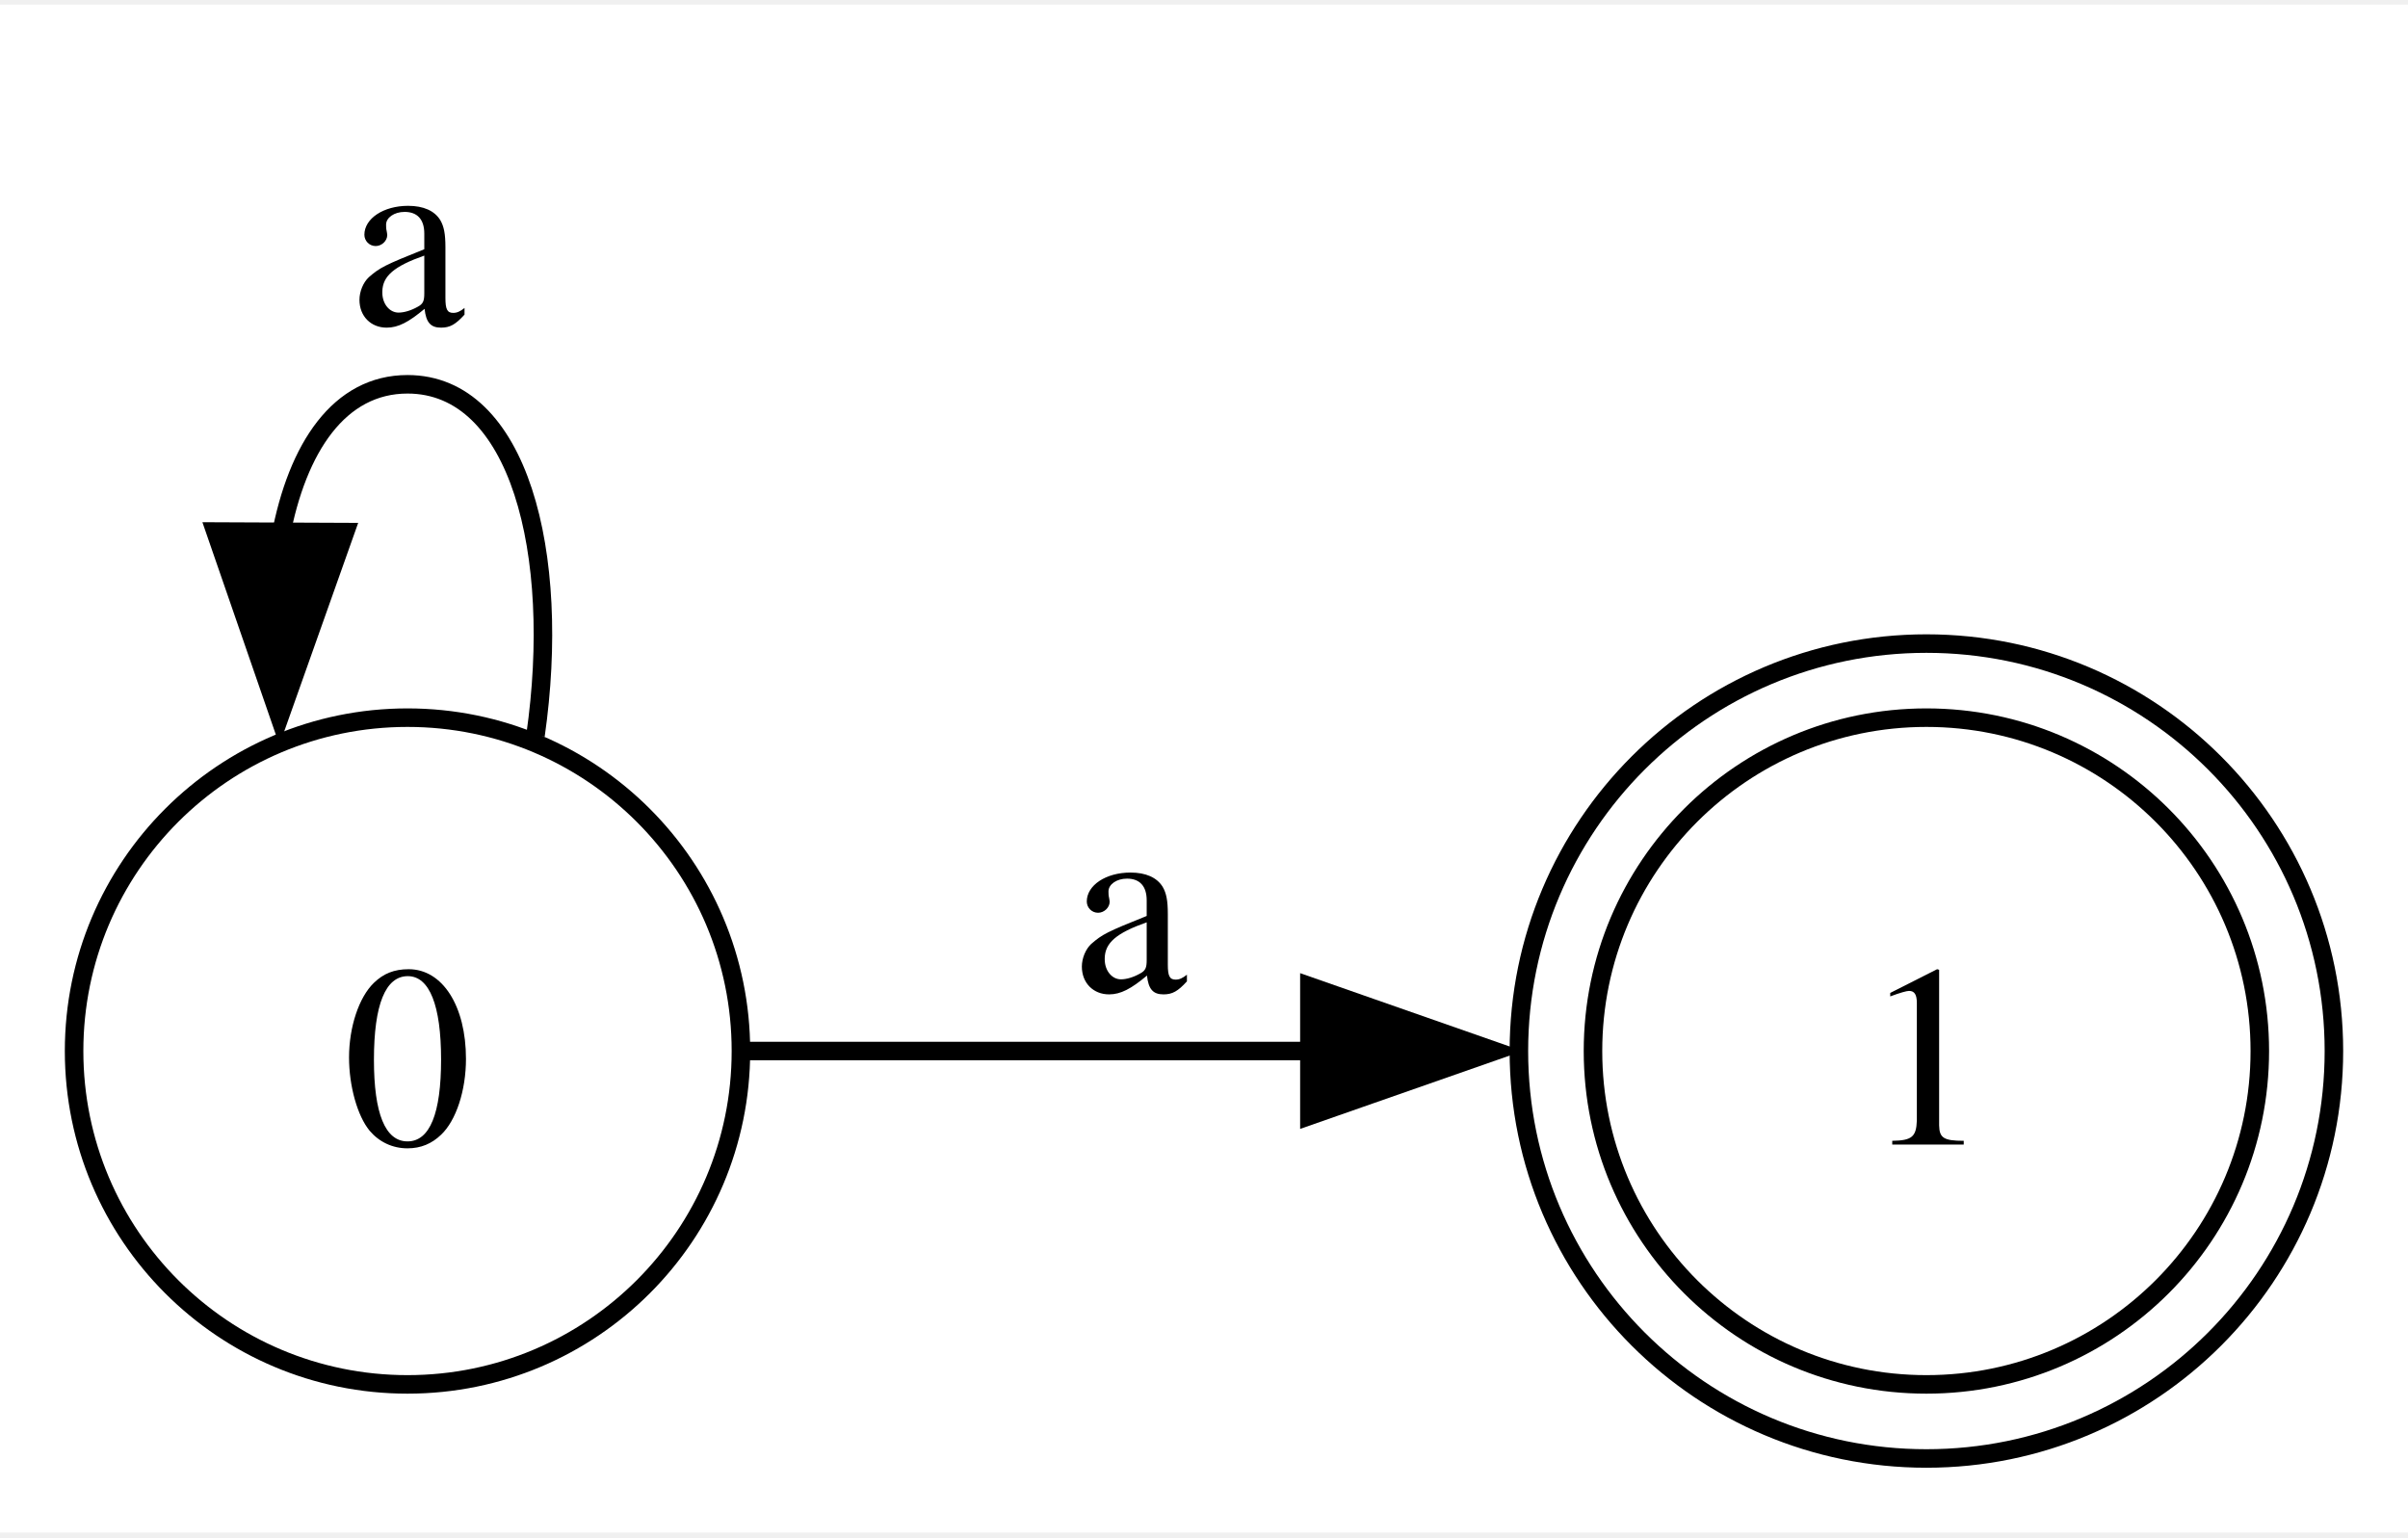
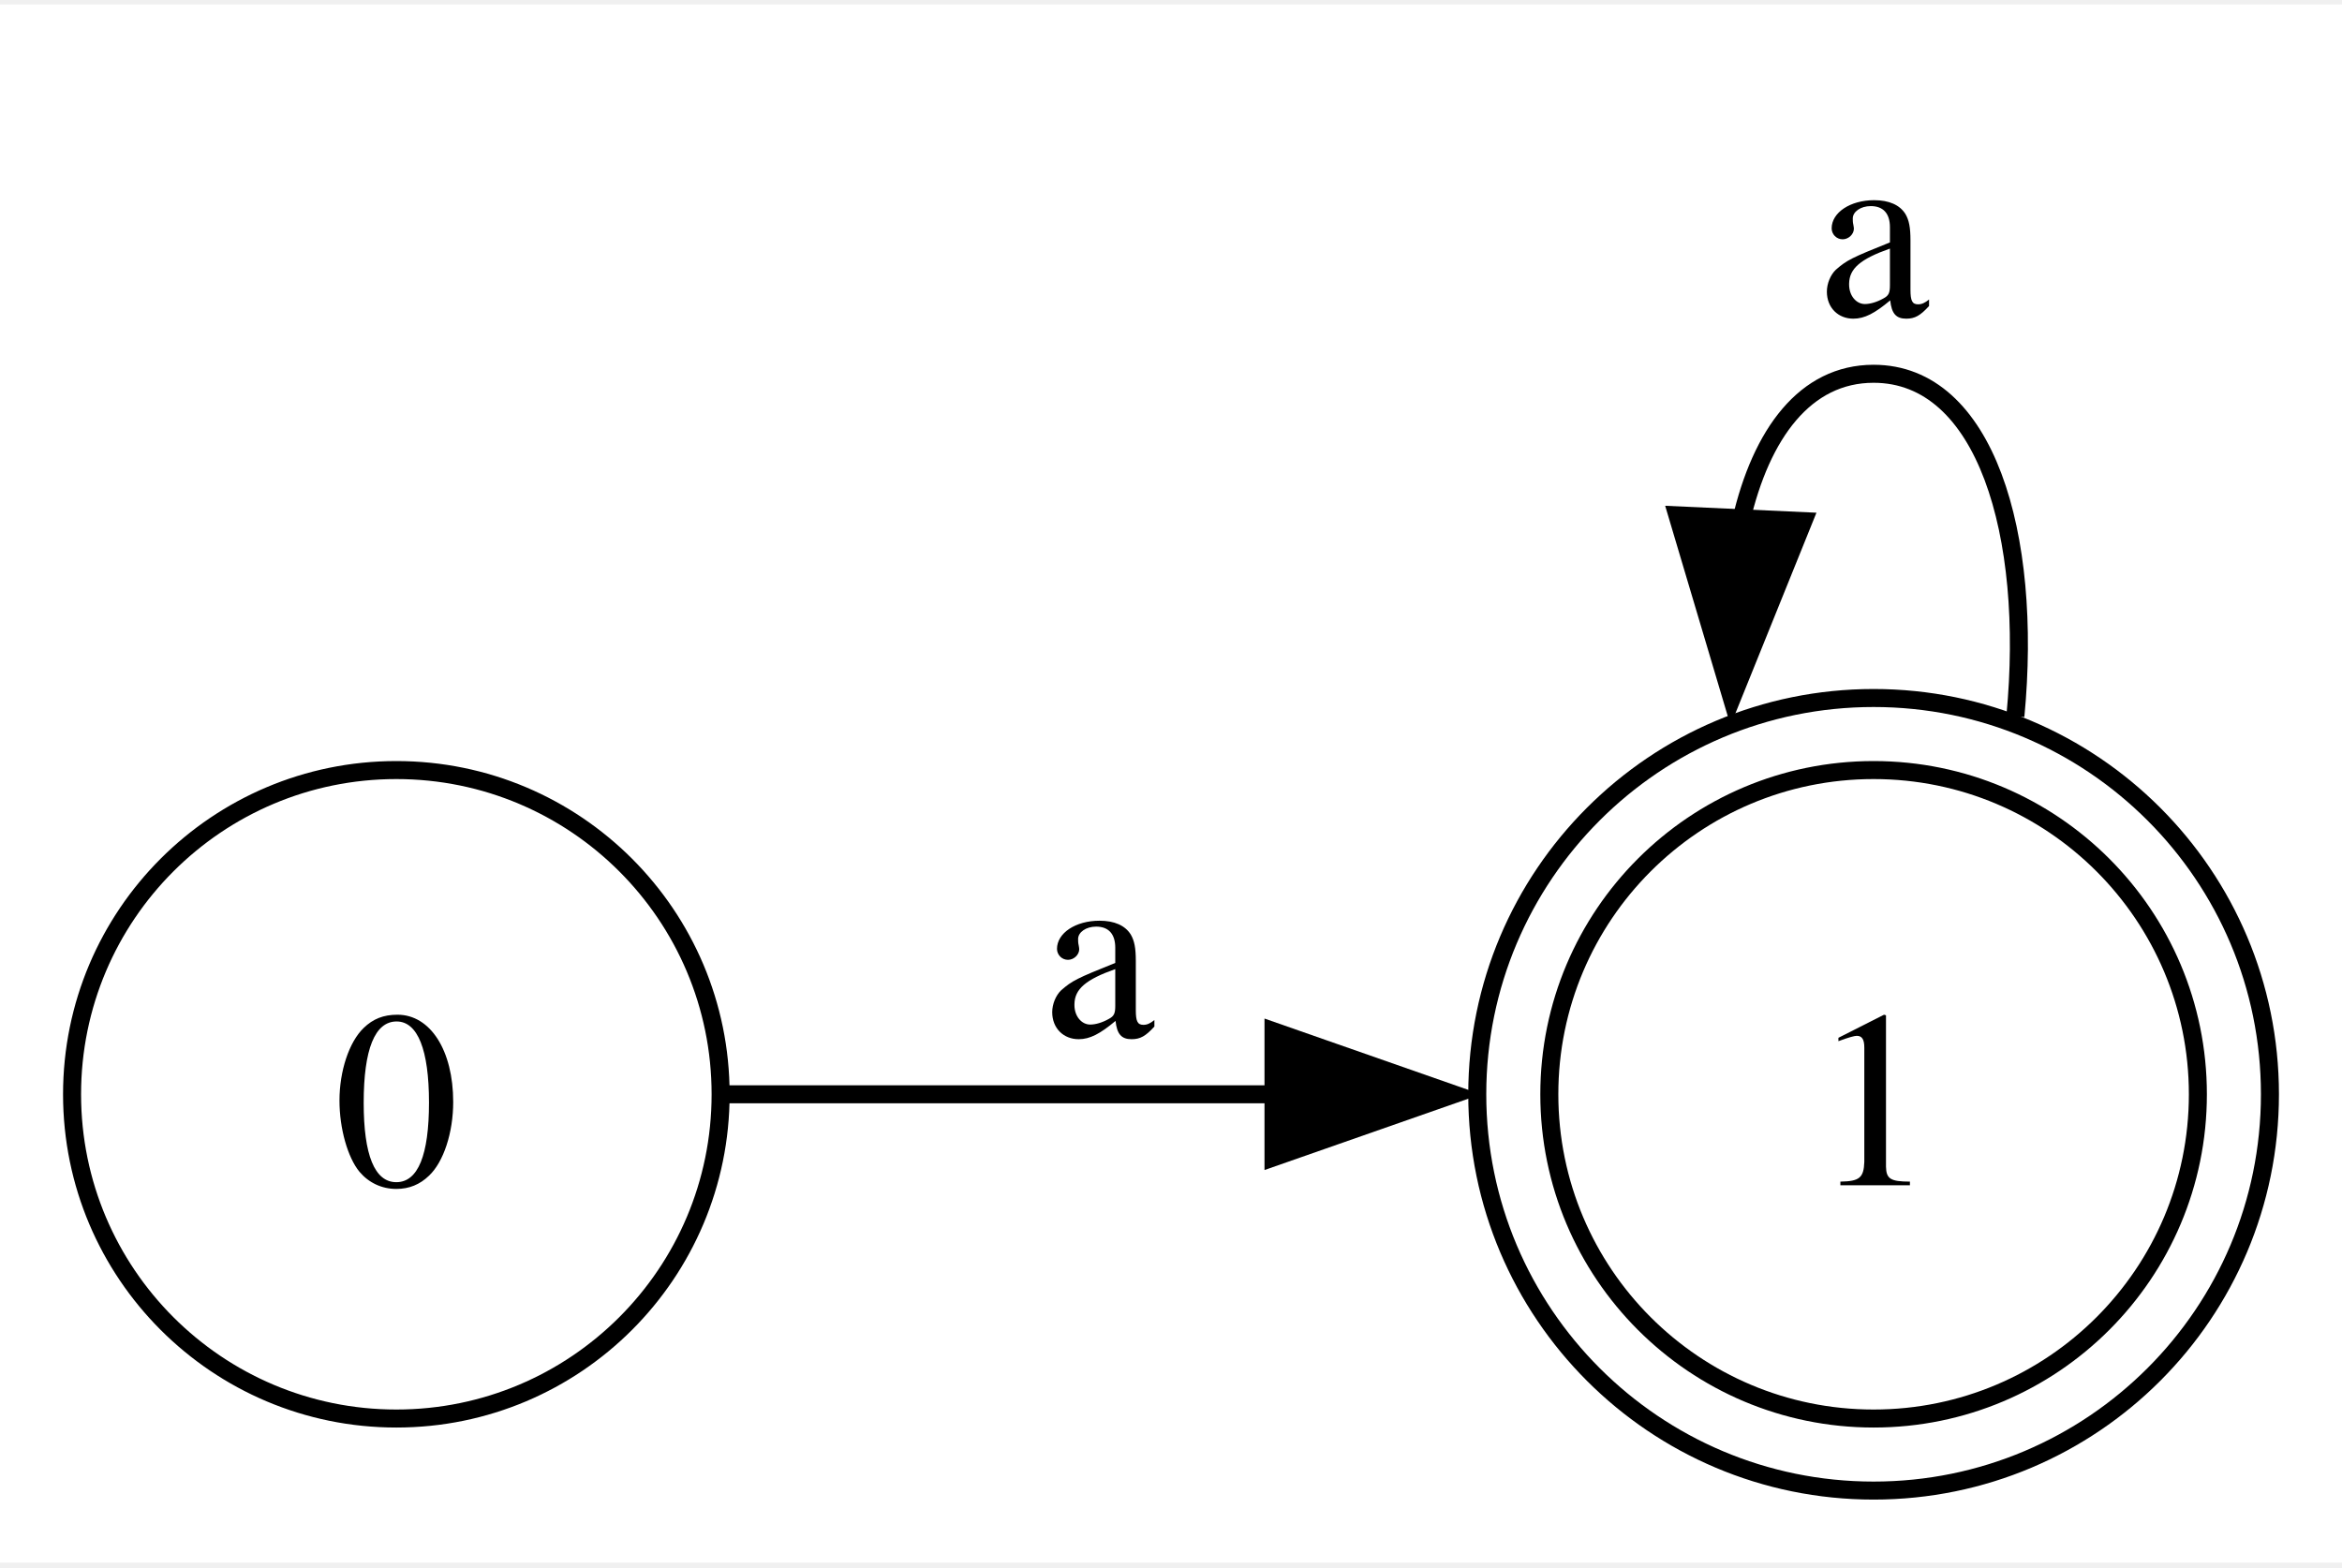
- <svg xmlns="http://www.w3.org/2000/svg" width="130pt" height="83pt" viewBox="0.00 0.00 130.00 82.50">
-   <g id="graph0" class="graph" transform="scale(1 1) rotate(0) translate(4 78.5)">
-     <polygon fill="white" stroke="none" points="-4,4 -4,-78.5 126,-78.5 126,4 -4,4" />
+ <svg xmlns="http://www.w3.org/2000/svg" width="130pt" height="87pt" viewBox="0.00 0.00 130.00 86.50">
+   <g id="graph0" class="graph" transform="scale(1 1) rotate(0) translate(4 82.5)">
+     <polygon fill="white" stroke="none" points="-4,4 -4,-82.5 126,-82.5 126,4 -4,4" />
    <g id="node1" class="node">
      <ellipse fill="none" stroke="black" cx="100" cy="-22" rx="18" ry="18" />
      <ellipse fill="none" stroke="black" cx="100" cy="-22" rx="22" ry="22" />
      <text text-anchor="middle" x="100" y="-16.95" font-family="Times,serif" font-size="14.00">1</text>
+     </g>
+     <g id="edge2" class="edge">
+       <path fill="none" stroke="black" d="M92.64,-53.82C93.76,-58.69 96.21,-62 100,-62 106.21,-62 108.84,-53.09 107.87,-42.99" />
+       <polygon fill="black" stroke="black" points="96.1,-53.82 92.13,-43.99 89.11,-54.14 96.1,-53.82" />
+       <text text-anchor="middle" x="100" y="-65.2" font-family="Times,serif" font-size="14.00">a</text>
    </g>
    <g id="node2" class="node">
      <ellipse fill="none" stroke="black" cx="18" cy="-22" rx="18" ry="18" />
      <text text-anchor="middle" x="18" y="-16.95" font-family="Times,serif" font-size="14.00">0</text>
    </g>
    <g id="edge1" class="edge">
      <path fill="none" stroke="black" d="M36.36,-22C45.27,-22 56.41,-22 66.82,-22" />
      <polygon fill="black" stroke="black" points="66.69,-25.5 76.69,-22 66.69,-18.5 66.69,-25.5" />
      <text text-anchor="middle" x="57" y="-25.2" font-family="Times,serif" font-size="14.00">a</text>
    </g>
-     <g id="edge2" class="edge">
-       <path fill="none" stroke="black" d="M11.14,-49.73C12.05,-54.61 14.33,-58 18,-58 24.02,-58 26.32,-48.86 24.91,-39.04" />
-       <polygon fill="black" stroke="black" points="14.63,-50.02 11.09,-40.04 7.63,-50.05 14.63,-50.02" />
-       <text text-anchor="middle" x="18" y="-61.2" font-family="Times,serif" font-size="14.00">a</text>
-     </g>
  </g>
</svg>
